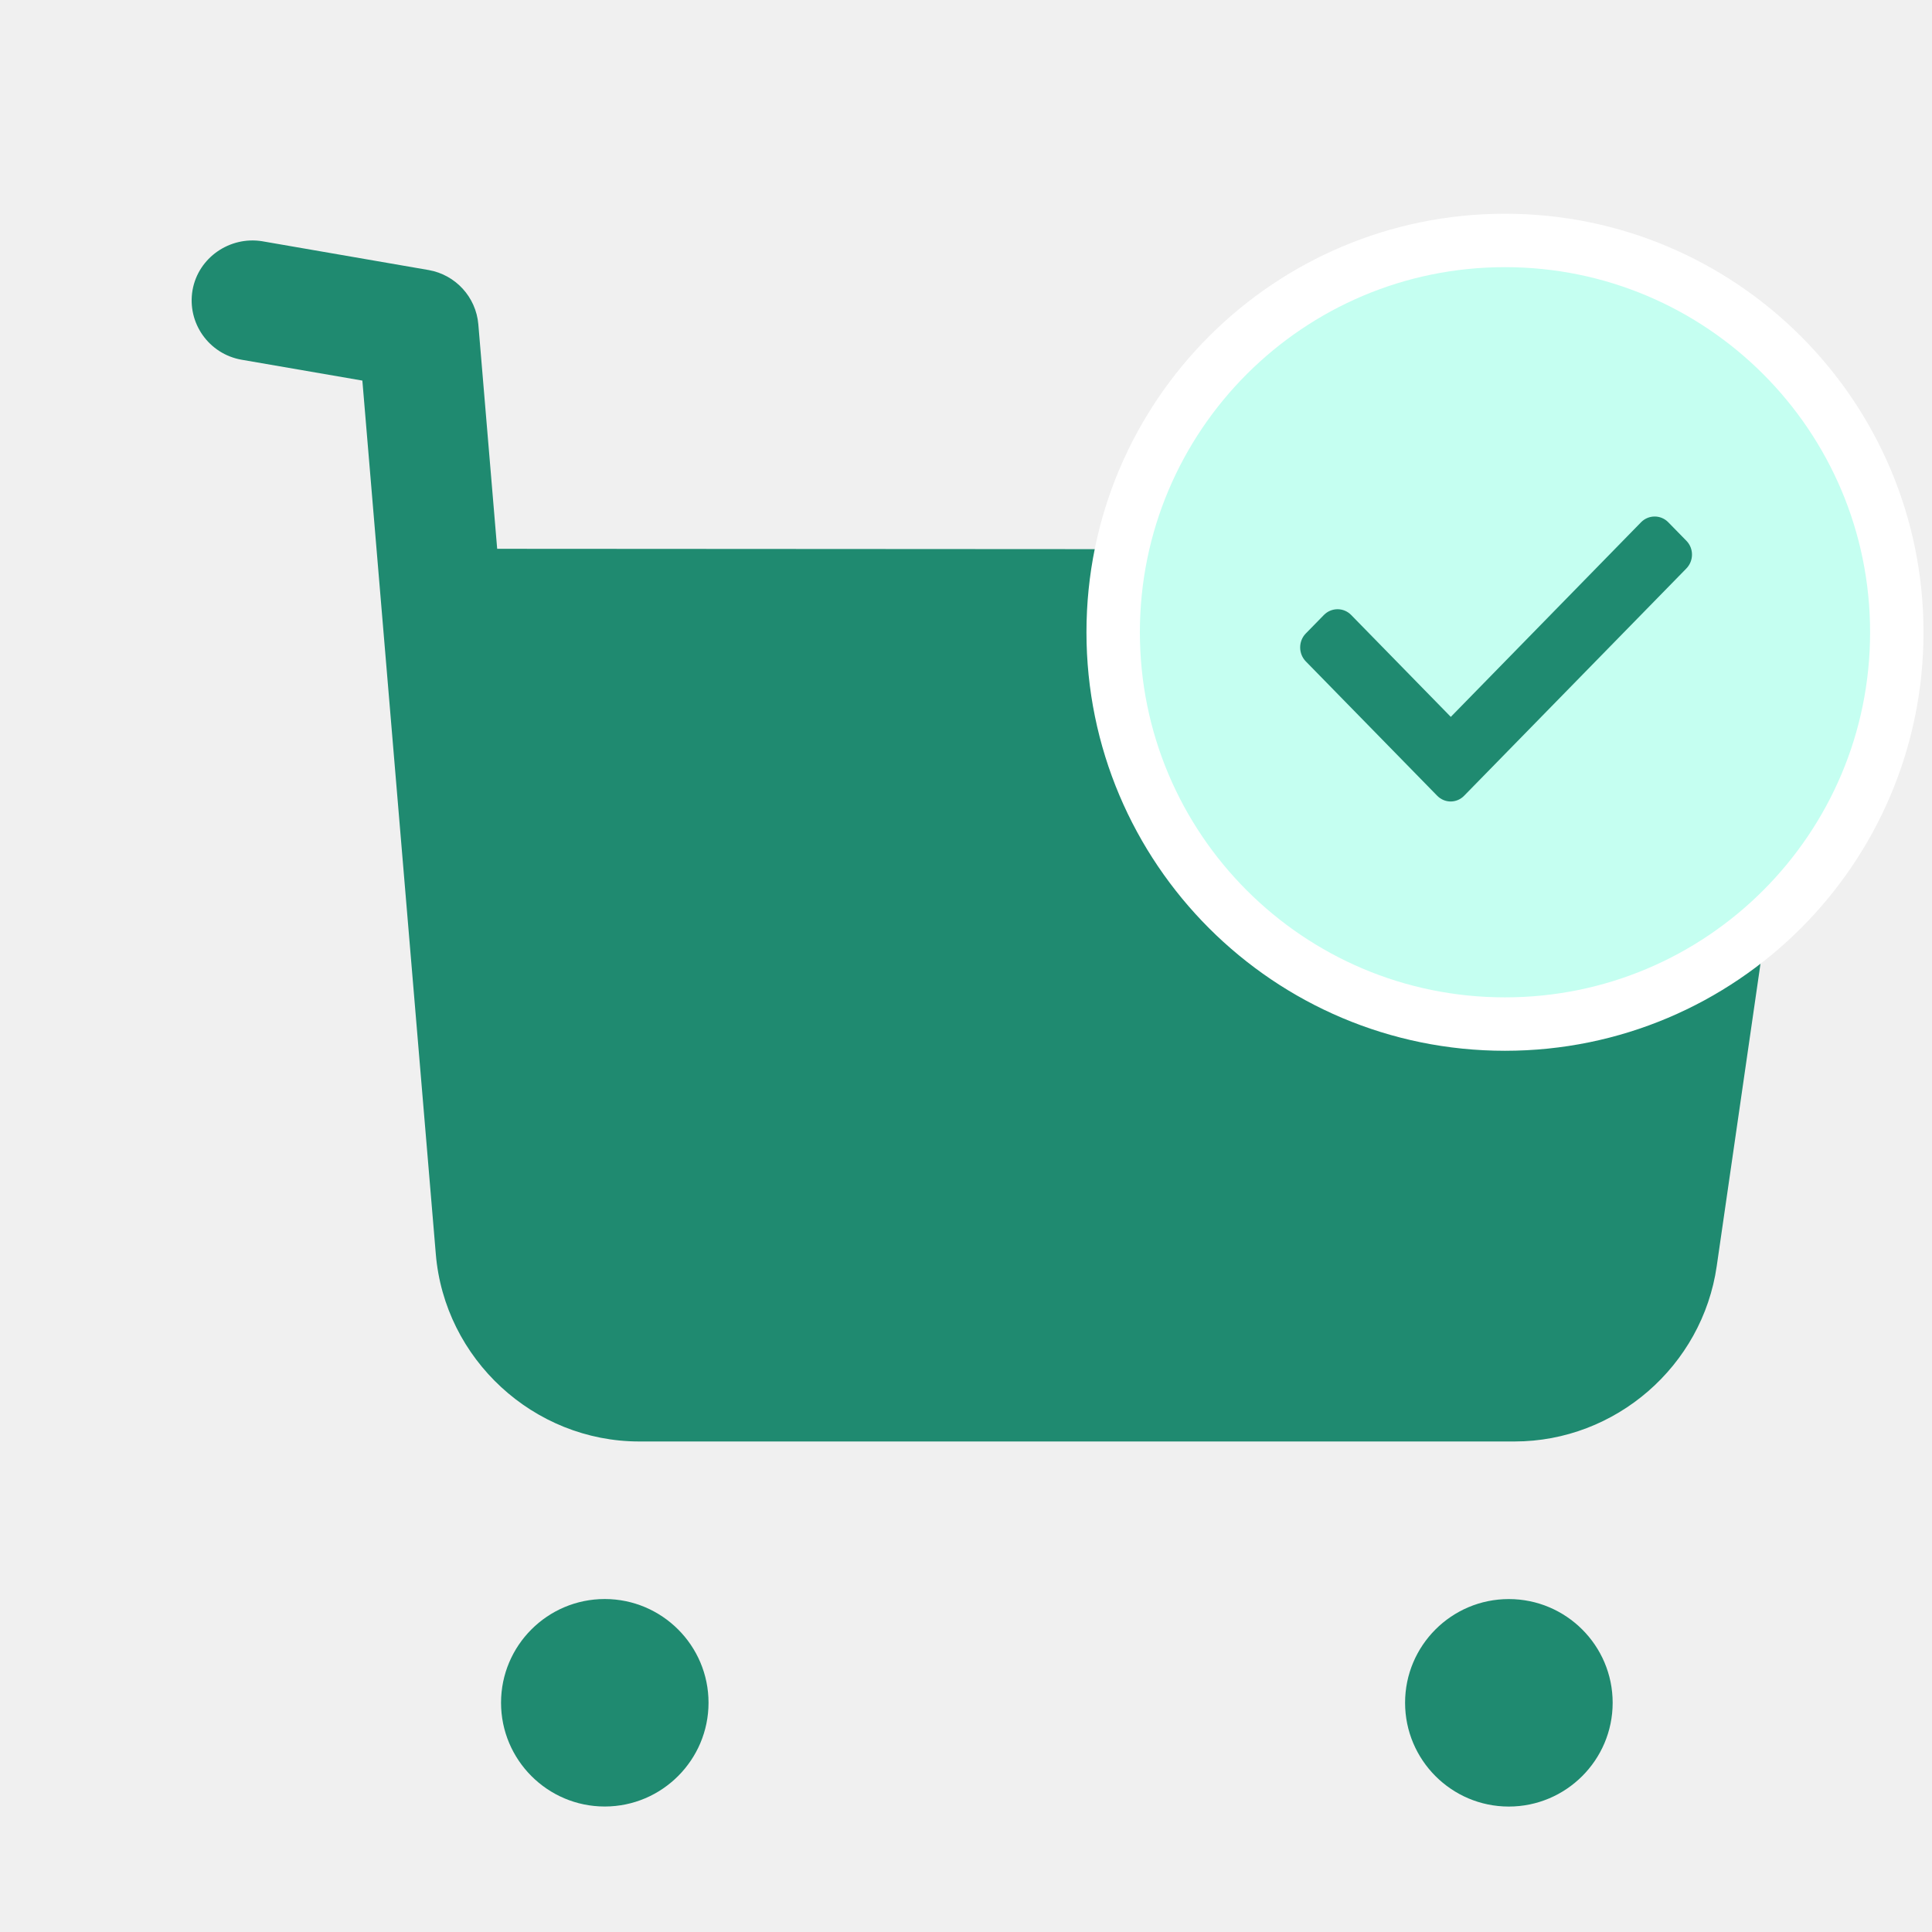
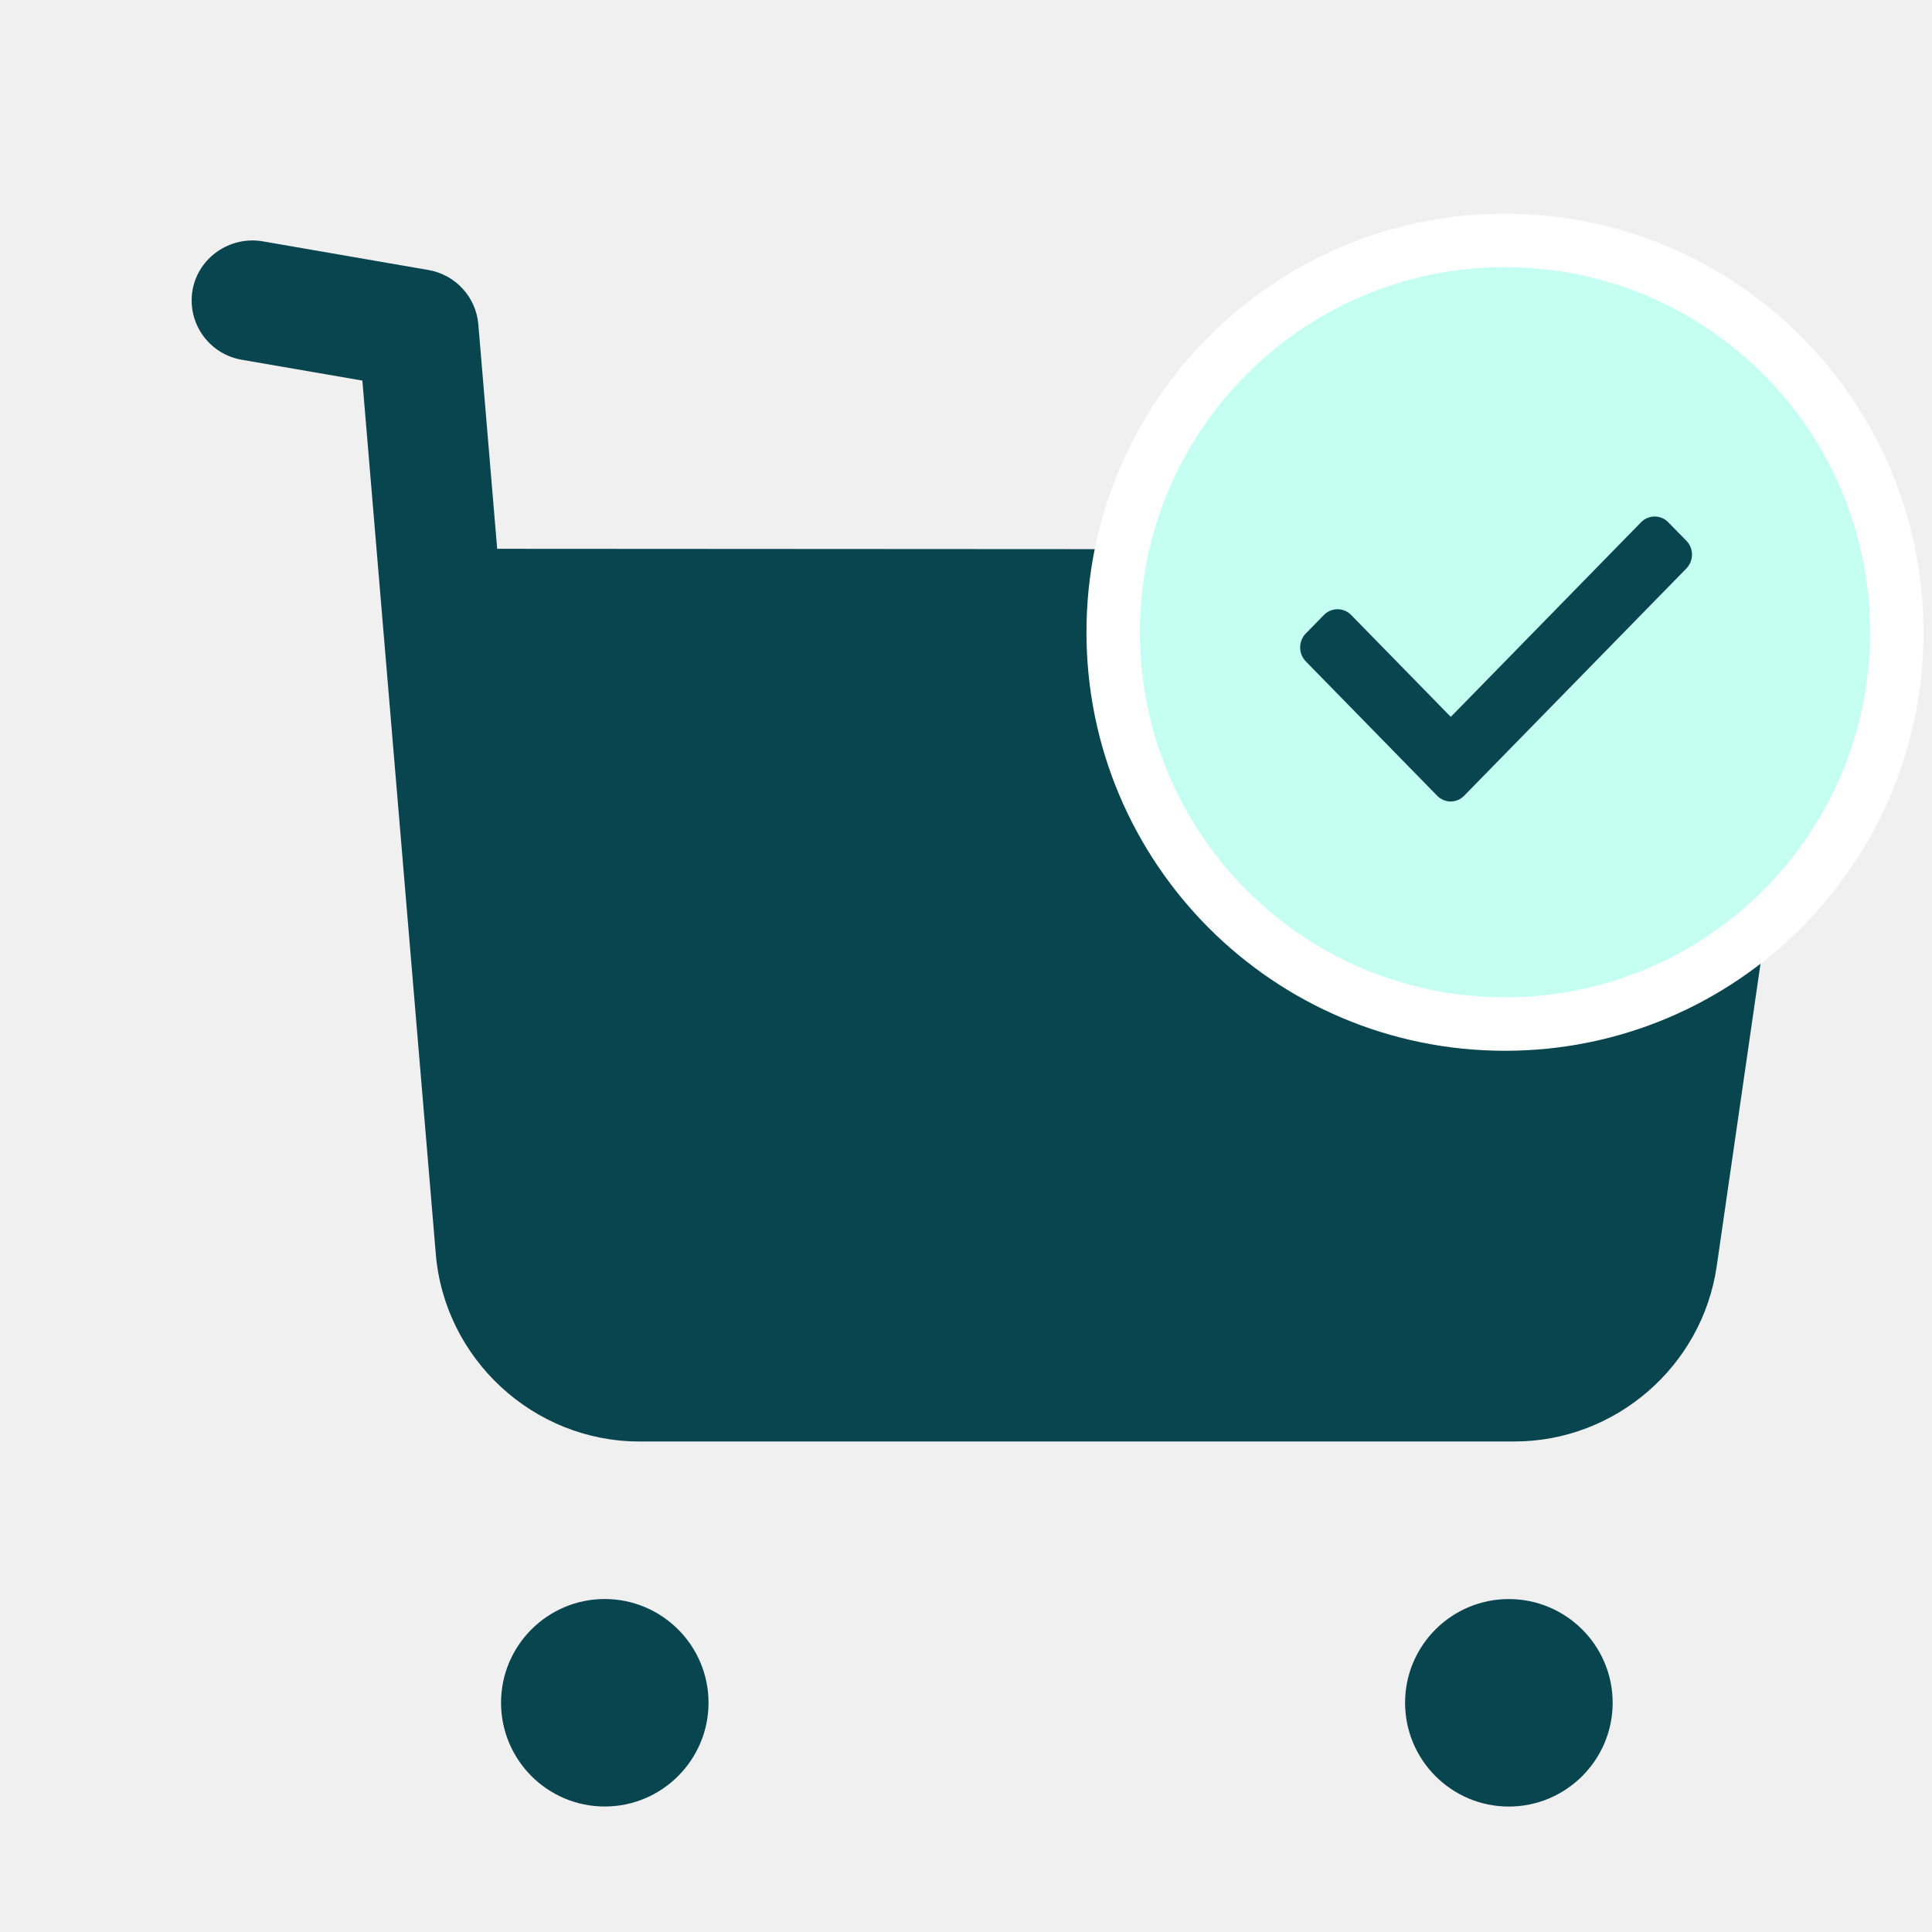
<svg xmlns="http://www.w3.org/2000/svg" width="86" height="86" viewBox="0 0 86 86" fill="none">
-   <path fill-rule="evenodd" clip-rule="evenodd" d="M28.456 64.165C23.757 64.165 19.78 60.497 19.398 55.806L16.13 16.941L10.754 16.013C9.295 15.757 8.321 14.376 8.57 12.917C8.827 11.458 10.236 10.509 11.663 10.737L19.084 12.021C20.279 12.232 21.189 13.224 21.292 14.437L22.131 24.429C73.061 24.451 73.225 24.476 73.472 24.504C75.459 24.793 77.207 25.831 78.398 27.43C79.59 29.024 80.089 30.99 79.804 32.959L76.418 56.355C75.78 60.808 71.912 64.165 67.417 64.165H67.4H28.485H28.456Z" fill="#1F8A70" />
-   <path fill-rule="evenodd" clip-rule="evenodd" d="M26.919 73.857C27.993 73.857 28.86 74.724 28.86 75.798C28.86 76.872 27.993 77.743 26.919 77.743C25.841 77.743 24.975 76.872 24.975 75.798C24.975 74.724 25.841 73.857 26.919 73.857Z" fill="#1F8A70" />
+   <path fill-rule="evenodd" clip-rule="evenodd" d="M28.456 64.165C23.757 64.165 19.78 60.497 19.398 55.806L16.13 16.941L10.754 16.013C9.295 15.757 8.321 14.376 8.57 12.917C8.827 11.458 10.236 10.509 11.663 10.737L19.084 12.021C20.279 12.232 21.189 13.224 21.292 14.437L22.131 24.429C73.061 24.451 73.225 24.476 73.472 24.504C75.459 24.793 77.207 25.831 78.398 27.43C79.59 29.024 80.089 30.99 79.804 32.959L76.418 56.355C75.78 60.808 71.912 64.165 67.417 64.165H67.4H28.485H28.456Z" fill="#09454f" />
+   <path fill-rule="evenodd" clip-rule="evenodd" d="M26.919 73.857C27.993 73.857 28.86 74.724 28.86 75.798C28.86 76.872 27.993 77.743 26.919 77.743C25.841 77.743 24.975 76.872 24.975 75.798C24.975 74.724 25.841 73.857 26.919 73.857Z" fill="#09454f" />
  <mask id="mask0_1075_103873" style="mask-type:luminance" maskUnits="userSpaceOnUse" x="24" y="73" width="5" height="5">
    <path fill-rule="evenodd" clip-rule="evenodd" d="M24.977 75.792C24.977 76.87 25.843 77.74 26.924 77.74C27.998 77.74 28.865 76.87 28.865 75.792C28.865 74.719 27.998 73.852 26.924 73.852C25.843 73.852 24.977 74.719 24.977 75.792Z" fill="white" />
  </mask>
  <g mask="url(#mask0_1075_103873)">
-     <path fill-rule="evenodd" clip-rule="evenodd" d="M7.145 95.576H46.705V56.016H7.145V95.576Z" fill="#1F8A70" />
+     <path fill-rule="evenodd" clip-rule="evenodd" d="M7.145 95.576H46.705V56.016H7.145V95.576Z" fill="#09454f" />
  </g>
-   <path fill-rule="evenodd" clip-rule="evenodd" d="M26.921 75.061C26.517 75.061 26.189 75.389 26.189 75.792C26.189 76.602 27.656 76.602 27.656 75.792C27.656 75.389 27.324 75.061 26.921 75.061ZM26.919 80.414C24.372 80.414 22.303 78.341 22.303 75.794C22.303 73.247 24.372 71.178 26.919 71.178C29.466 71.178 31.539 73.247 31.539 75.794C31.539 78.341 29.466 80.414 26.919 80.414Z" fill="#1F8A70" />
-   <path fill-rule="evenodd" clip-rule="evenodd" d="M67.167 73.853C68.241 73.853 69.111 74.72 69.111 75.794C69.111 76.868 68.241 77.739 67.167 77.739C66.09 77.739 65.223 76.868 65.223 75.794C65.223 74.72 66.09 73.853 67.167 73.853Z" fill="#1F8A70" />
+   <path fill-rule="evenodd" clip-rule="evenodd" d="M26.921 75.061C26.517 75.061 26.189 75.389 26.189 75.792C26.189 76.602 27.656 76.602 27.656 75.792C27.656 75.389 27.324 75.061 26.921 75.061ZM26.919 80.414C24.372 80.414 22.303 78.341 22.303 75.794C22.303 73.247 24.372 71.178 26.919 71.178C29.466 71.178 31.539 73.247 31.539 75.794C31.539 78.341 29.466 80.414 26.919 80.414Z" fill="#09454f" />
+   <path fill-rule="evenodd" clip-rule="evenodd" d="M67.167 73.853C68.241 73.853 69.111 74.72 69.111 75.794C69.111 76.868 68.241 77.739 67.167 77.739C66.09 77.739 65.223 76.868 65.223 75.794C65.223 74.72 66.09 73.853 67.167 73.853Z" fill="#09454f" />
  <mask id="mask1_1075_103873" style="mask-type:luminance" maskUnits="userSpaceOnUse" x="65" y="73" width="5" height="5">
    <path fill-rule="evenodd" clip-rule="evenodd" d="M65.221 75.792C65.221 76.87 66.088 77.74 67.165 77.74C68.235 77.74 69.109 76.87 69.109 75.792C69.109 74.719 68.235 73.852 67.165 73.852C66.088 73.852 65.221 74.719 65.221 75.792Z" fill="white" />
  </mask>
  <g mask="url(#mask1_1075_103873)">
-     <path fill-rule="evenodd" clip-rule="evenodd" d="M47.383 95.576H86.947V56.016H47.383V95.576Z" fill="#1F8A70" />
+     <path fill-rule="evenodd" clip-rule="evenodd" d="M47.383 95.576H86.947V56.016H47.383V95.576Z" fill="#09454f" />
  </g>
-   <path fill-rule="evenodd" clip-rule="evenodd" d="M67.161 75.065C66.761 75.065 66.433 75.393 66.433 75.797C66.437 76.614 67.9 76.606 67.896 75.797C67.896 75.393 67.564 75.065 67.161 75.065ZM67.161 80.416C64.614 80.416 62.545 78.343 62.545 75.796C62.545 73.249 64.614 71.18 67.161 71.18C69.712 71.18 71.785 73.249 71.785 75.796C71.785 78.343 69.712 80.416 67.161 80.416Z" fill="#1F8A70" />
+   <path fill-rule="evenodd" clip-rule="evenodd" d="M67.161 75.065C66.761 75.065 66.433 75.393 66.433 75.797C66.437 76.614 67.9 76.606 67.896 75.797C67.896 75.393 67.564 75.065 67.161 75.065ZM67.161 80.416C64.614 80.416 62.545 78.343 62.545 75.796C62.545 73.249 64.614 71.18 67.161 71.18C69.712 71.18 71.785 73.249 71.785 75.796C71.785 78.343 69.712 80.416 67.161 80.416Z" fill="#09454f" />
  <circle cx="66.992" cy="28.144" r="17.441" fill="#C5FFF1" stroke="white" stroke-width="2.378" />
-   <path d="M75.068 24.073L74.26 23.247C73.928 22.907 73.384 22.907 73.049 23.247L64.58 31.911L60.144 27.374C59.811 27.034 59.268 27.034 58.932 27.374L58.124 28.2C57.792 28.54 57.792 29.096 58.124 29.439L63.971 35.418C64.139 35.59 64.355 35.677 64.574 35.677C64.793 35.677 65.012 35.59 65.177 35.418L75.059 25.312C75.401 24.966 75.401 24.414 75.068 24.073Z" fill="#1F8A70" />
+   <path d="M75.068 24.073L74.26 23.247C73.928 22.907 73.384 22.907 73.049 23.247L64.58 31.911L60.144 27.374C59.811 27.034 59.268 27.034 58.932 27.374L58.124 28.2C57.792 28.54 57.792 29.096 58.124 29.439L63.971 35.418C64.139 35.59 64.355 35.677 64.574 35.677C64.793 35.677 65.012 35.59 65.177 35.418L75.059 25.312C75.401 24.966 75.401 24.414 75.068 24.073Z" fill="#09454f" />
</svg>
